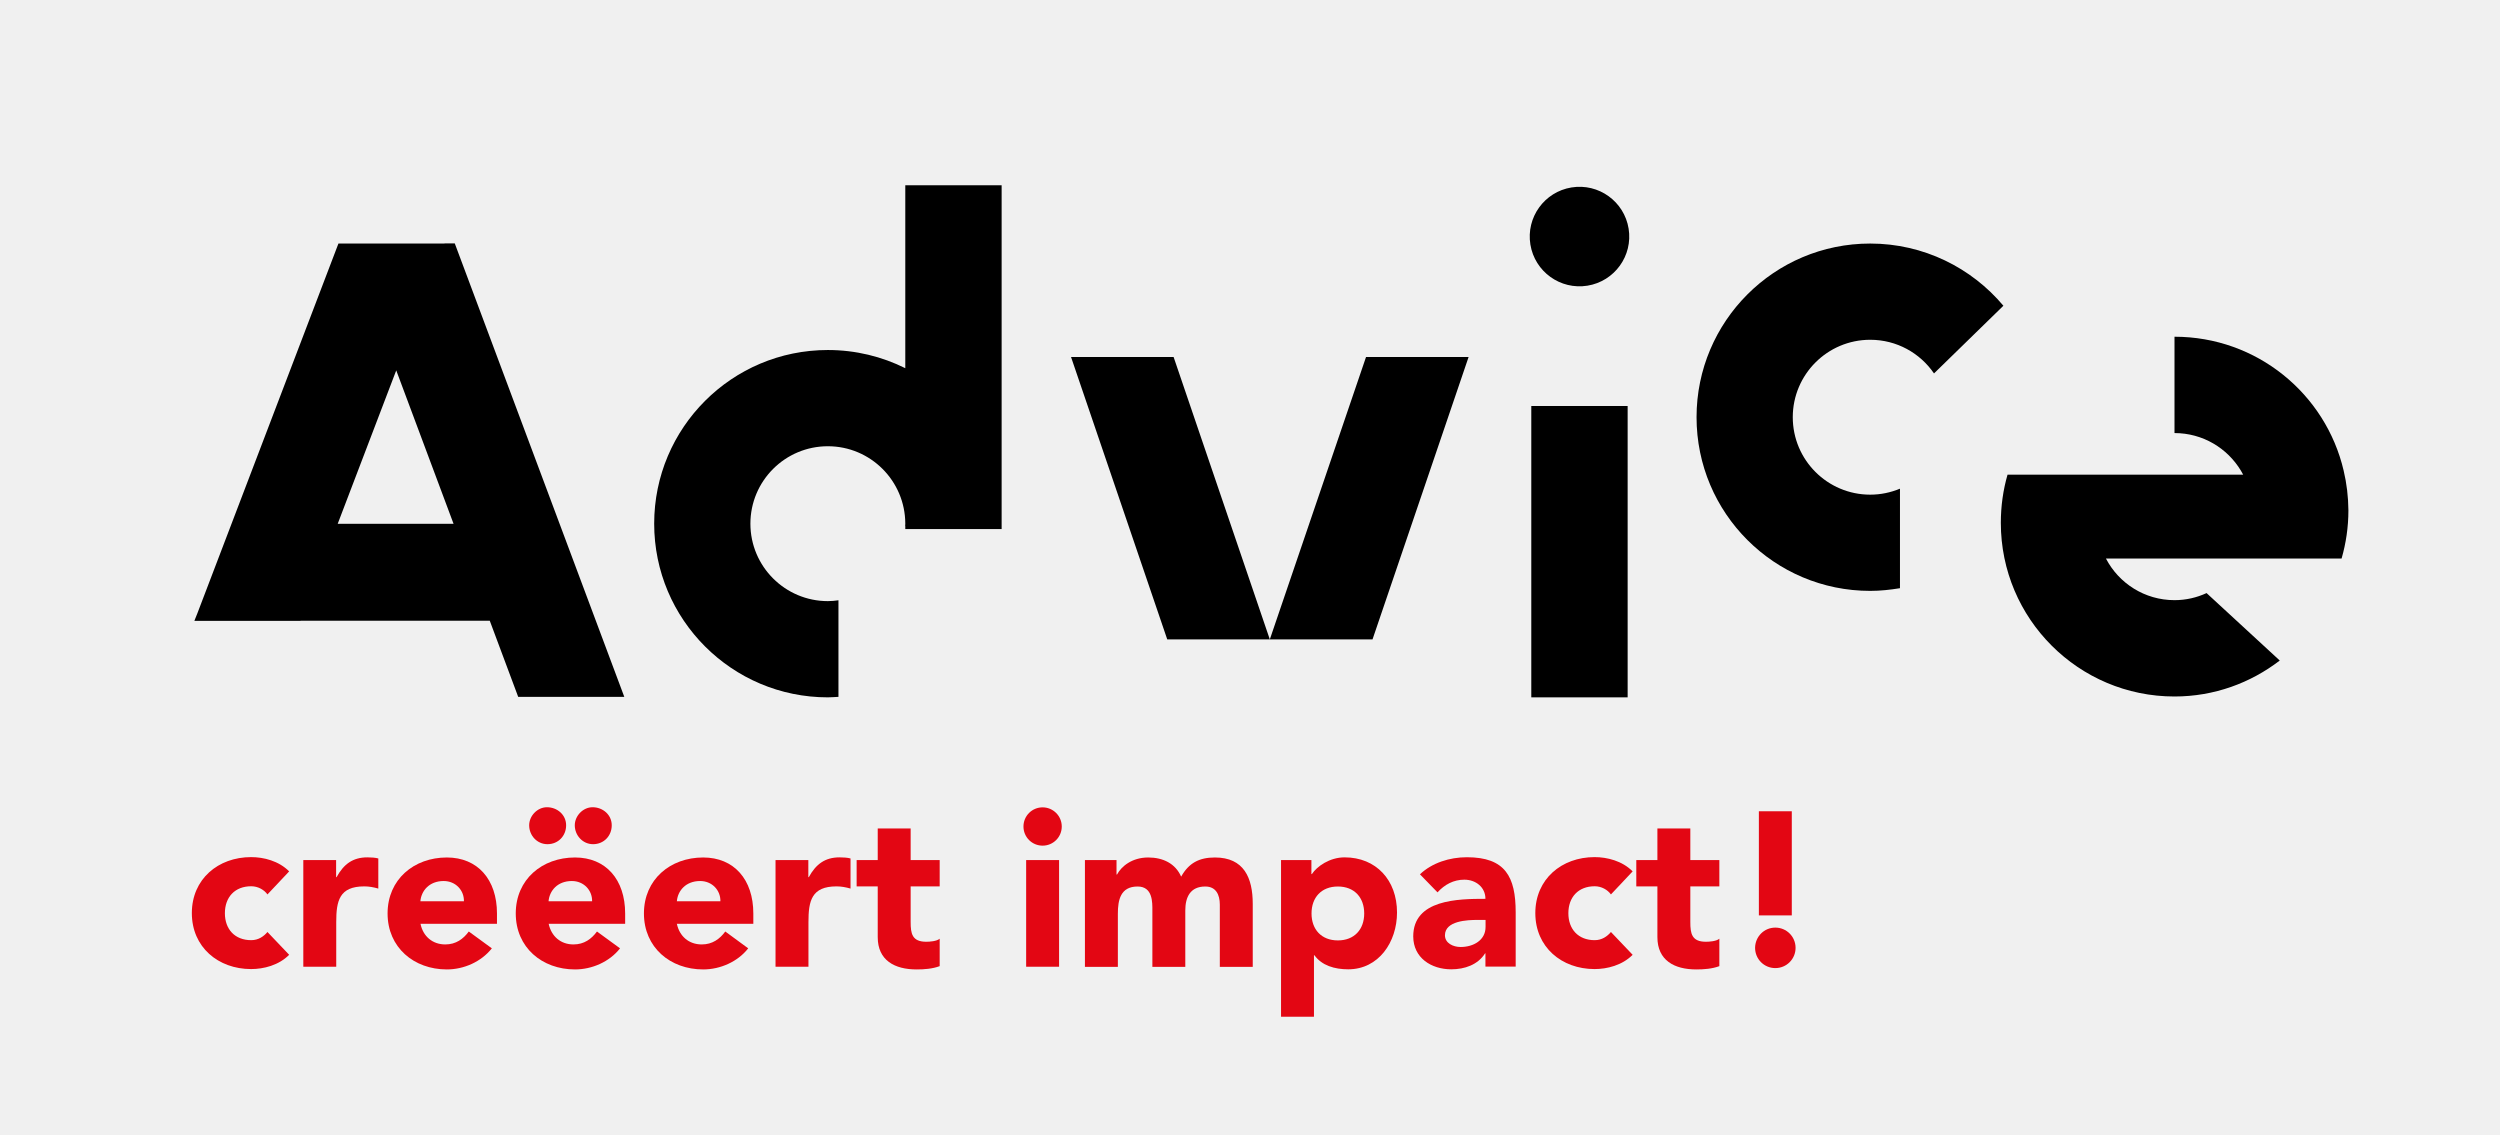
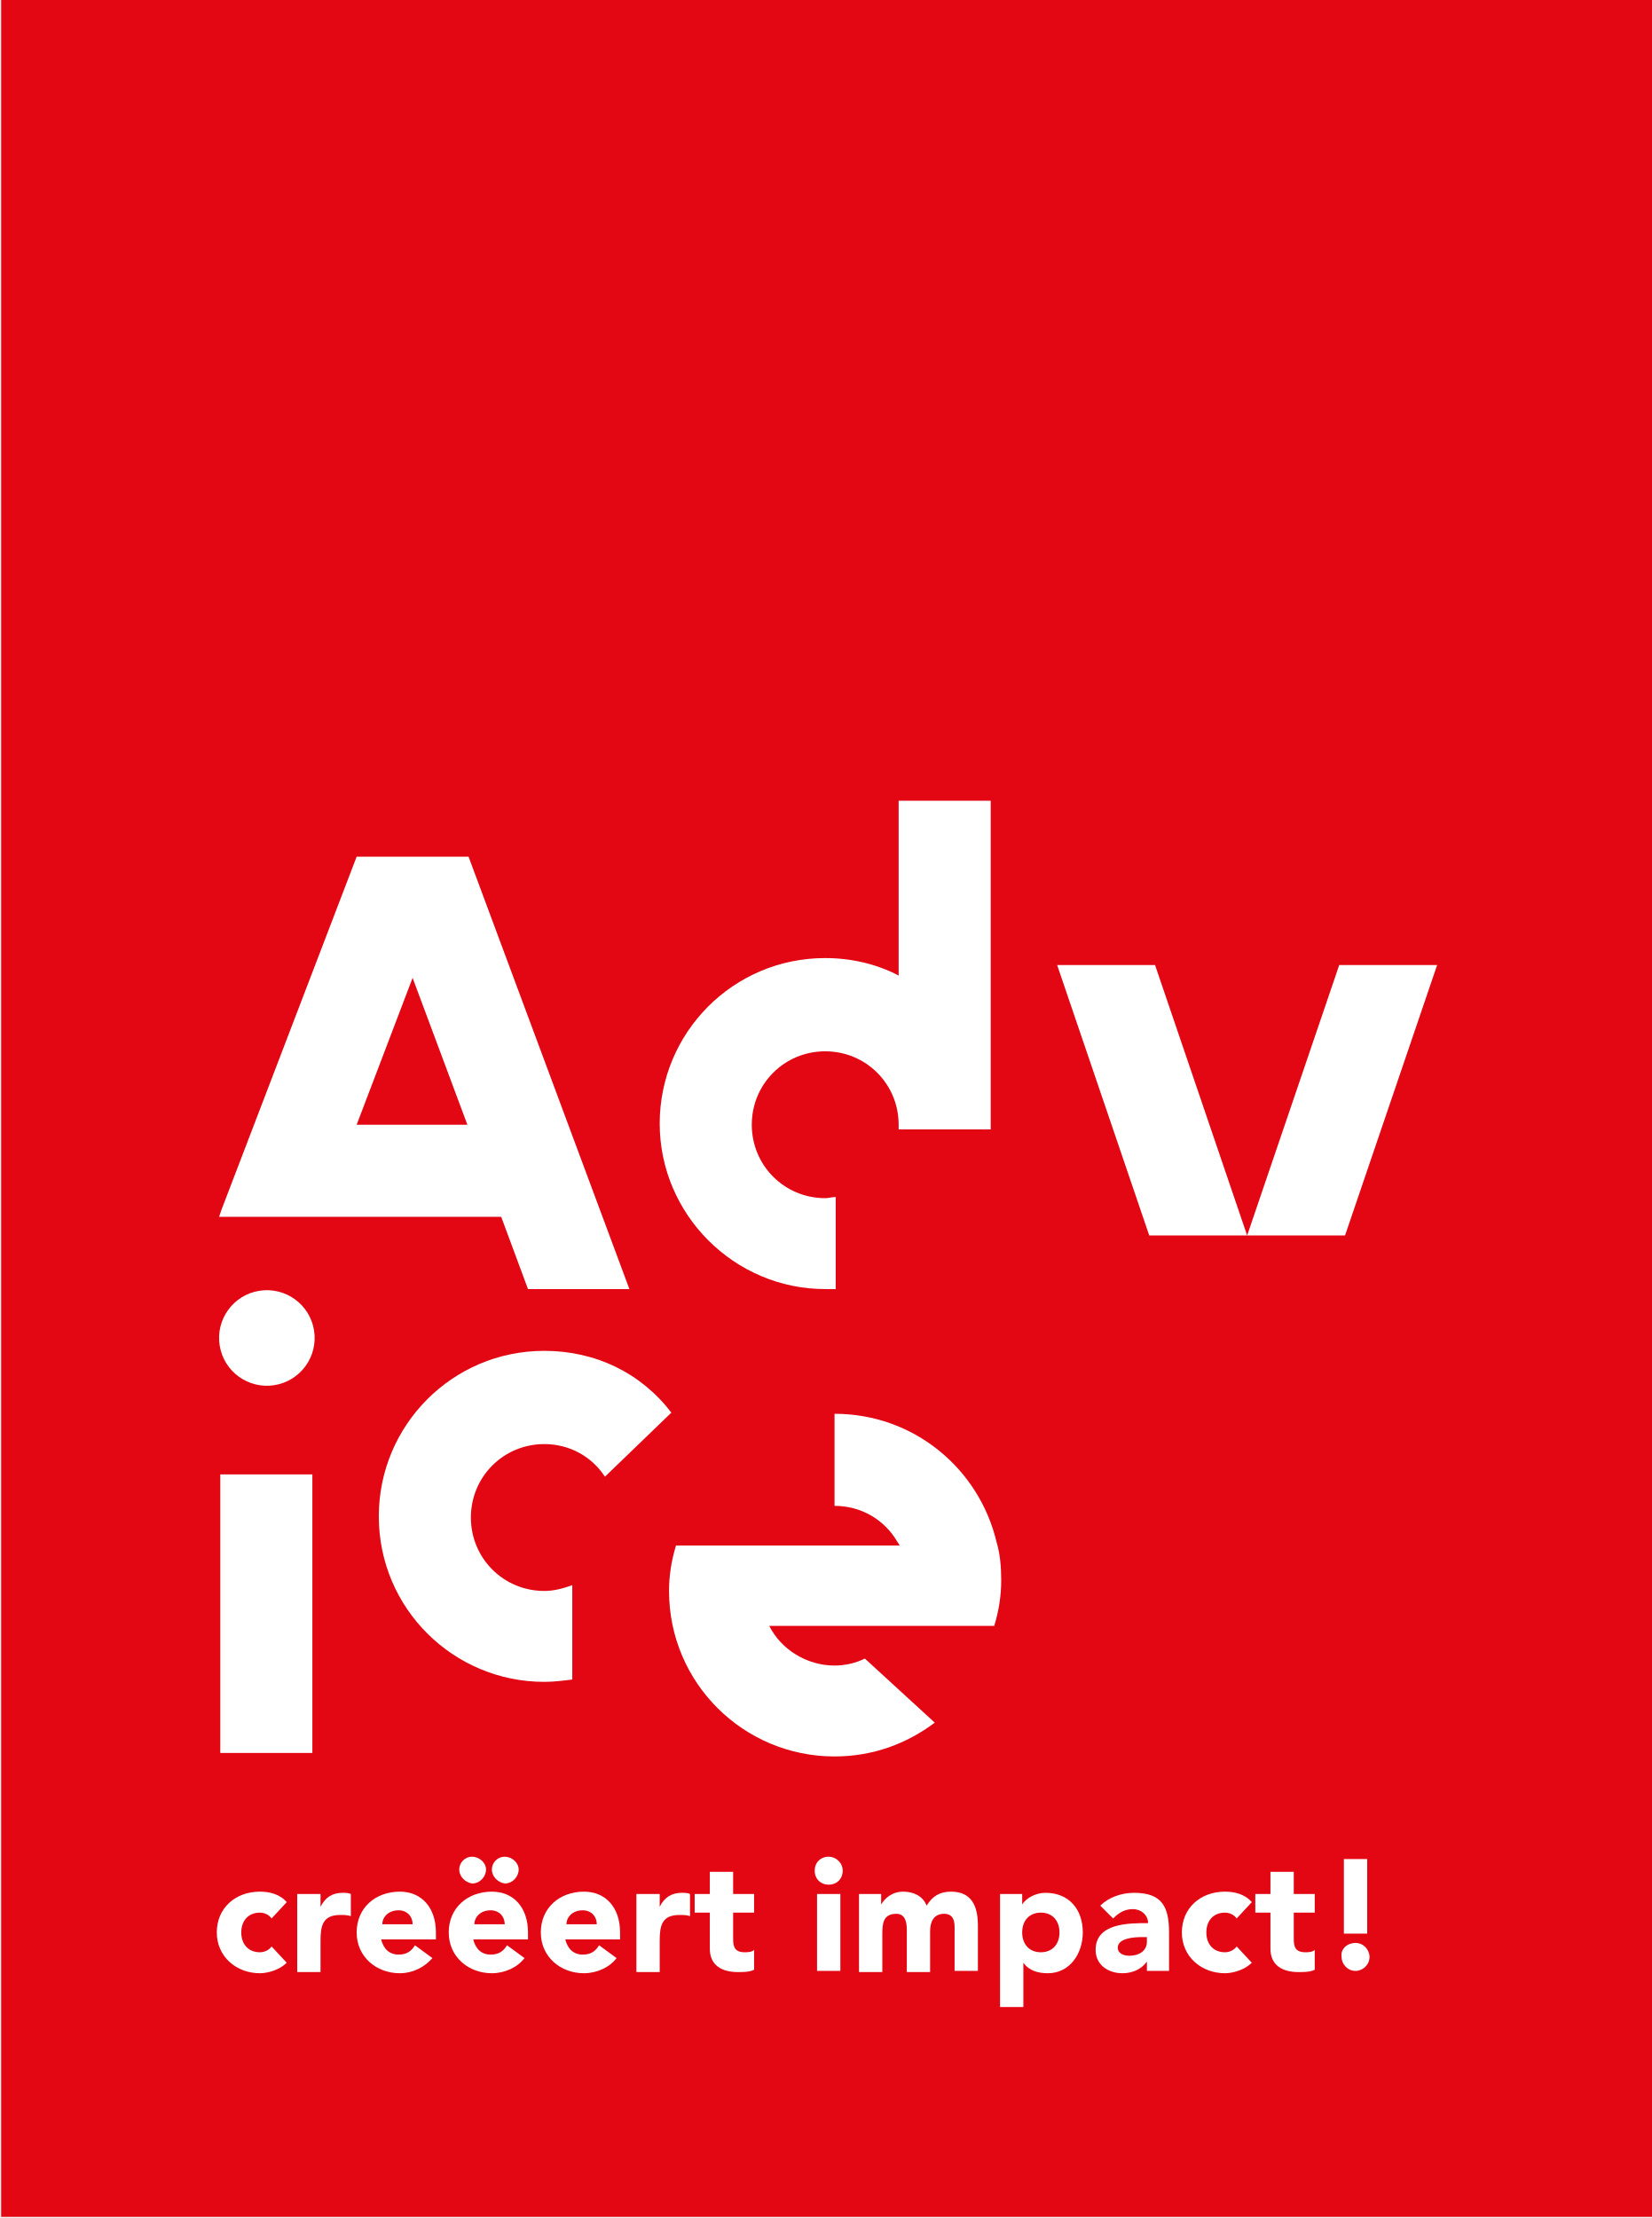
- <svg xmlns="http://www.w3.org/2000/svg" version="1.1" id="Laag_1" x="0px" y="0px" viewBox="0 0 204.99 93" style="enable-background:new 0 0 204.99 93;" xml:space="preserve">
+ <svg xmlns="http://www.w3.org/2000/svg" version="1.1" id="Laag_1" x="0px" y="0px" viewBox="0 0 141.7 190.3" style="enable-background:new 0 0 141.7 190.3;" xml:space="preserve">
  <style type="text/css">
- 	.st0{fill:none;}
- 	.st1{fill:#E30613;}
+ 	.st0{fill:#E30613;}
+ 	.st1{fill:#FFFFFF;}
+ 	.st2{fill:none;}
</style>
-   <rect class="st0" width="204.99" height="93" />
+   <rect x="0.1" y="-0.3" class="st0" width="141.7" height="190.5" />
  <g>
-     <path d="M74.23,30.19c-1.91-0.95-4.06-1.49-6.35-1.49c-7.87,0-14.24,6.38-14.24,14.24s6.38,14.24,14.24,14.24   c0.29,0,0.58-0.03,0.87-0.04v-7.92c-0.28,0.04-0.57,0.07-0.87,0.07c-3.5,0-6.35-2.84-6.35-6.35c0-3.5,2.84-6.35,6.35-6.35   c3.5,0,6.34,2.84,6.35,6.34v0.01c0,0.07-0.01,0.13-0.01,0.2h0.01v0.24h7.9V15.19h-7.9V30.19z" />
-     <path d="M36.45,19.97h-7.86h-0.84L16.18,50.3l-0.24,0.6h0.01l-0.01,0.01h8.7l0.01-0.01h15.51l2.33,6.24h8.7l-13.9-37.18H36.45z    M27.69,42.95l4.8-12.58l4.7,12.58H27.69z" />
-     <polygon points="104.12,52.43 112.54,52.43 120.42,29.27 112.01,29.27  " />
-     <rect x="125.56" y="33.29" width="7.9" height="23.89" />
-     <ellipse transform="matrix(0.9871 -0.1602 0.1602 0.9871 -1.4347 20.9949)" cx="129.51" cy="19.4" rx="4.08" ry="4.08" />
-     <path d="M153.35,19.97c-7.87,0-14.24,6.38-14.24,14.24c0,7.87,6.38,14.24,14.24,14.24c0.83,0,1.64-0.09,2.44-0.22v-8.16   c-0.75,0.31-1.57,0.49-2.44,0.49c-3.5,0-6.35-2.84-6.35-6.35c0-3.5,2.84-6.35,6.35-6.35c2.17,0,4.09,1.09,5.23,2.76l5.69-5.55   C161.66,21.96,157.73,19.97,153.35,19.97z" />
-     <path d="M192.17,38.59c-1.47-6.3-7.12-10.98-13.87-10.98v7.9c2.32,0,4.34,1.24,5.45,3.09c0.06,0.1,0.12,0.21,0.18,0.32h-17.67v0   l-1.65,0c-0.36,1.25-0.55,2.58-0.55,3.95c0,7.87,6.38,14.24,14.24,14.24c3.25,0,6.24-1.11,8.63-2.95l-6-5.53   c-0.8,0.37-1.69,0.58-2.63,0.58c-2.45,0-4.57-1.39-5.62-3.41h10.59h7.29c0.66,0,1.18,0,1.44,0c0.36-1.25,0.56-2.58,0.56-3.95   C192.55,40.73,192.42,39.64,192.17,38.59z" />
-     <polygon points="87.82,29.27 95.71,52.43 104.12,52.43 96.23,29.27  " />
+     <path class="st1" d="M77.1,83.7c-1.9-1-4.1-1.5-6.3-1.5c-7.9,0-14.2,6.4-14.2,14.2s6.4,14.2,14.2,14.2c0.3,0,0.6,0,0.9,0v-7.9   c-0.3,0-0.6,0.1-0.9,0.1c-3.5,0-6.3-2.8-6.3-6.3c0-3.5,2.8-6.3,6.3-6.3c3.5,0,6.3,2.8,6.3,6.3v0c0,0.1,0,0.1,0,0.2h0v0.2H85V68.7   h-7.9V83.7z" />
+     <path class="st1" d="M39.3,73.5h-7.9h-0.8l-11.6,30.3l-0.2,0.6h0l0,0h8.7l0,0H43l2.3,6.2h8.7L40.2,73.5H39.3z M30.6,96.5l4.8-12.6   l4.7,12.6H30.6z" />
+     <polygon class="st1" points="107,106 115.4,106 123.3,82.8 114.9,82.8  " />
+     <rect x="18.9" y="126.5" class="st1" width="7.9" height="23.9" />
+     <ellipse transform="matrix(0.9871 -0.1602 0.1602 0.9871 -18.0995 5.1454)" class="st1" cx="22.9" cy="114.8" rx="4.1" ry="4.1" />
+     <path class="st1" d="M46.7,115.9c-7.9,0-14.2,6.4-14.2,14.2c0,7.9,6.4,14.2,14.2,14.2c0.8,0,1.6-0.1,2.4-0.2V136   c-0.8,0.3-1.6,0.5-2.4,0.5c-3.5,0-6.3-2.8-6.3-6.3c0-3.5,2.8-6.3,6.3-6.3c2.2,0,4.1,1.1,5.2,2.8l5.7-5.5   C55,117.8,51.1,115.9,46.7,115.9z" />
+     <path class="st1" d="M85.5,132.3c-1.5-6.3-7.1-11-13.9-11v7.9c2.3,0,4.3,1.2,5.4,3.1c0.1,0.1,0.1,0.2,0.2,0.3H59.6v0l-1.6,0   c-0.4,1.3-0.6,2.6-0.6,3.9c0,7.9,6.4,14.2,14.2,14.2c3.3,0,6.2-1.1,8.6-2.9l-6-5.5c-0.8,0.4-1.7,0.6-2.6,0.6   c-2.4,0-4.6-1.4-5.6-3.4h10.6h7.3c0.7,0,1.2,0,1.4,0c0.4-1.3,0.6-2.6,0.6-3.9C85.9,134.4,85.8,133.3,85.5,132.3z" />
+     <polygon class="st1" points="90.7,82.8 98.6,106 107,106 99.1,82.8  " />
+     <g>
+       <path class="st1" d="M23.3,164.6c-0.2-0.3-0.6-0.5-1-0.5c-1,0-1.6,0.7-1.6,1.7c0,1,0.6,1.7,1.6,1.7c0.4,0,0.8-0.2,1-0.5l1.3,1.4    c-0.6,0.6-1.6,0.9-2.3,0.9c-2,0-3.7-1.4-3.7-3.5c0-2.1,1.6-3.5,3.7-3.5c0.8,0,1.7,0.2,2.3,0.9L23.3,164.6z" />
+       <path class="st1" d="M25.5,162.5h2v1.1h0c0.4-0.8,1-1.2,1.9-1.2c0.2,0,0.5,0,0.7,0.1v1.9c-0.3-0.1-0.6-0.1-0.9-0.1    c-1.5,0-1.7,0.9-1.7,2.2v2.7h-2V162.5z" />
+       <path class="st1" d="M37.1,168c-0.7,0.8-1.7,1.3-2.8,1.3c-2,0-3.7-1.4-3.7-3.5c0-2.1,1.6-3.5,3.7-3.5c1.9,0,3.1,1.4,3.1,3.5v0.6    h-4.7c0.2,0.8,0.7,1.3,1.5,1.3c0.7,0,1.1-0.3,1.4-0.8L37.1,168z M35.4,165.1c0-0.7-0.5-1.2-1.2-1.2c-0.9,0-1.4,0.6-1.4,1.2H35.4z" />
+       <path class="st1" d="M45,168c-0.6,0.8-1.7,1.3-2.8,1.3c-2,0-3.7-1.4-3.7-3.5c0-2.1,1.6-3.5,3.7-3.5c1.9,0,3.1,1.4,3.1,3.5v0.6    h-4.7c0.2,0.8,0.7,1.3,1.5,1.3c0.7,0,1.1-0.3,1.4-0.8L45,168z M39.4,160.4c0-0.6,0.5-1.1,1.1-1.1c0.6,0,1.2,0.5,1.2,1.1    s-0.5,1.2-1.2,1.2C39.9,161.5,39.4,161,39.4,160.4z M43.3,165.1c0-0.7-0.5-1.2-1.2-1.2c-0.9,0-1.4,0.6-1.4,1.2H43.3z M42.2,160.4    c0-0.6,0.5-1.1,1.1-1.1c0.6,0,1.2,0.5,1.2,1.1s-0.5,1.2-1.2,1.2C42.7,161.5,42.2,161,42.2,160.4z" />
+       <path class="st1" d="M52.9,168c-0.6,0.8-1.7,1.3-2.8,1.3c-2,0-3.7-1.4-3.7-3.5c0-2.1,1.6-3.5,3.7-3.5c1.9,0,3.1,1.4,3.1,3.5v0.6    h-4.7c0.2,0.8,0.7,1.3,1.5,1.3c0.7,0,1.1-0.3,1.4-0.8L52.9,168z M51.2,165.1c0-0.7-0.5-1.2-1.2-1.2c-0.9,0-1.4,0.6-1.4,1.2H51.2z" />
+       <path class="st1" d="M54.6,162.5h2v1.1h0c0.4-0.8,1-1.2,1.9-1.2c0.2,0,0.5,0,0.7,0.1v1.9c-0.3-0.1-0.6-0.1-0.9-0.1    c-1.5,0-1.7,0.9-1.7,2.2v2.7h-2V162.5z" />
+       <path class="st1" d="M64.7,164.1h-1.8v2.2c0,0.7,0.1,1.2,1,1.2c0.2,0,0.6,0,0.8-0.2v1.7c-0.4,0.2-0.9,0.2-1.4,0.2    c-1.4,0-2.4-0.6-2.4-2v-3.1h-1.3v-1.6h1.3v-1.9h2v1.9h1.8V164.1z" />
+       <path class="st1" d="M71.1,159.3c0.6,0,1.2,0.5,1.2,1.2s-0.5,1.2-1.2,1.2c-0.7,0-1.2-0.5-1.2-1.2S70.4,159.3,71.1,159.3z     M70.1,162.5h2v6.6h-2V162.5z" />
+       <path class="st1" d="M73.7,162.5h1.9v0.9h0c0.3-0.5,0.9-1.1,1.9-1.1c0.9,0,1.7,0.4,2,1.2c0.5-0.8,1.1-1.2,2.1-1.2    c1.8,0,2.3,1.3,2.3,2.9v3.9h-2v-3.8c0-0.6-0.2-1.1-0.9-1.1c-0.9,0-1.2,0.7-1.2,1.5v3.5h-2v-3.5c0-0.5,0-1.5-0.9-1.5    c-1.1,0-1.2,0.8-1.2,1.7v3.3h-2V162.5z" />
+       <path class="st1" d="M85.8,162.5h1.9v0.9h0c0.3-0.5,1.1-1,2-1c2,0,3.2,1.4,3.2,3.4c0,1.8-1.1,3.5-3,3.5c-0.8,0-1.6-0.2-2.1-0.9h0    v3.8h-2V162.5z M89.3,167.5c1,0,1.6-0.7,1.6-1.7c0-1-0.6-1.7-1.6-1.7c-1,0-1.6,0.7-1.6,1.7C87.7,166.8,88.3,167.5,89.3,167.5z" />
+       <path class="st1" d="M98.4,168.3L98.4,168.3c-0.5,0.7-1.3,1-2.1,1c-1.2,0-2.3-0.7-2.3-2c0-2.3,2.8-2.3,4.5-2.3    c0-0.7-0.6-1.2-1.3-1.2c-0.7,0-1.2,0.3-1.7,0.8l-1.1-1.1c0.7-0.7,1.8-1.1,2.9-1.1c2.4,0,3,1.2,3,3.4v3.3h-1.9V168.3z M97.9,166.2    c-0.6,0-2,0.1-2,0.9c0,0.5,0.5,0.7,1,0.7c0.8,0,1.5-0.4,1.5-1.2v-0.4H97.9z" />
+       <path class="st1" d="M106.1,164.6c-0.2-0.3-0.6-0.5-1-0.5c-1,0-1.6,0.7-1.6,1.7c0,1,0.6,1.7,1.6,1.7c0.4,0,0.8-0.2,1-0.5l1.3,1.4    c-0.6,0.6-1.6,0.9-2.3,0.9c-2,0-3.7-1.4-3.7-3.5c0-2.1,1.6-3.5,3.7-3.5c0.8,0,1.7,0.2,2.3,0.9L106.1,164.6z" />
+       <path class="st1" d="M112.8,164.1H111v2.2c0,0.7,0.1,1.2,1,1.2c0.2,0,0.6,0,0.8-0.2v1.7c-0.4,0.2-0.9,0.2-1.4,0.2    c-1.4,0-2.4-0.6-2.4-2v-3.1h-1.3v-1.6h1.3v-1.9h2v1.9h1.8V164.1z" />
+       <path class="st1" d="M116.3,166.7c0.7,0,1.2,0.6,1.2,1.2c0,0.7-0.6,1.2-1.2,1.2c-0.7,0-1.2-0.6-1.2-1.2    C115,167.2,115.6,166.7,116.3,166.7z M117.3,165.9h-2v-6.4h2V165.9z" />
+     </g>
  </g>
-   <g>
-     <path class="st1" d="M21.93,73.34c-0.27-0.38-0.77-0.67-1.33-0.67c-1.35,0-2.16,0.9-2.16,2.21s0.81,2.21,2.16,2.21   c0.59,0,1.03-0.31,1.33-0.67l1.78,1.87c-0.85,0.86-2.09,1.17-3.12,1.17c-2.7,0-4.86-1.8-4.86-4.59c0-2.79,2.16-4.59,4.86-4.59   c1.03,0,2.27,0.31,3.12,1.17L21.93,73.34z" />
-     <path class="st1" d="M24.86,70.52h2.7v1.4h0.04c0.58-1.06,1.33-1.62,2.52-1.62c0.31,0,0.65,0.02,0.9,0.09v2.47   c-0.38-0.11-0.76-0.18-1.15-0.18c-2.05,0-2.3,1.19-2.3,2.93v3.66h-2.7V70.52z" />
-     <path class="st1" d="M40.33,77.76c-0.87,1.1-2.29,1.73-3.69,1.73c-2.7,0-4.86-1.8-4.86-4.59c0-2.79,2.16-4.59,4.86-4.59   c2.52,0,4.11,1.8,4.11,4.59v0.85h-6.27c0.21,1.03,0.99,1.69,2.03,1.69c0.88,0,1.48-0.45,1.93-1.06L40.33,77.76z M38.04,73.9   c0.02-0.9-0.68-1.66-1.66-1.66c-1.19,0-1.84,0.81-1.91,1.66H38.04z" />
-     <path class="st1" d="M50.84,77.76c-0.86,1.1-2.29,1.73-3.69,1.73c-2.7,0-4.86-1.8-4.86-4.59c0-2.79,2.16-4.59,4.86-4.59   c2.52,0,4.11,1.8,4.11,4.59v0.85h-6.27c0.22,1.03,0.99,1.69,2.03,1.69c0.88,0,1.48-0.45,1.93-1.06L50.84,77.76z M43.39,67.67   c0-0.77,0.67-1.48,1.46-1.48c0.83,0,1.57,0.61,1.57,1.48s-0.65,1.55-1.53,1.55C44.03,69.22,43.39,68.5,43.39,67.67z M48.55,73.9   c0.02-0.9-0.68-1.66-1.66-1.66c-1.19,0-1.84,0.81-1.91,1.66H48.55z M47.13,67.67c0-0.77,0.67-1.48,1.46-1.48   c0.83,0,1.57,0.61,1.57,1.48s-0.65,1.55-1.53,1.55C47.78,69.22,47.13,68.5,47.13,67.67z" />
-     <path class="st1" d="M61.35,77.76c-0.86,1.1-2.29,1.73-3.69,1.73c-2.7,0-4.86-1.8-4.86-4.59c0-2.79,2.16-4.59,4.86-4.59   c2.52,0,4.11,1.8,4.11,4.59v0.85H55.5c0.22,1.03,0.99,1.69,2.04,1.69c0.88,0,1.48-0.45,1.93-1.06L61.35,77.76z M59.07,73.9   c0.02-0.9-0.68-1.66-1.66-1.66c-1.19,0-1.84,0.81-1.91,1.66H59.07z" />
-     <path class="st1" d="M63.58,70.52h2.7v1.4h0.04c0.58-1.06,1.33-1.62,2.52-1.62c0.31,0,0.65,0.02,0.9,0.09v2.47   c-0.38-0.11-0.76-0.18-1.15-0.18c-2.05,0-2.3,1.19-2.3,2.93v3.66h-2.7V70.52z" />
-     <path class="st1" d="M77.05,72.68h-2.38v2.92c0,0.94,0.11,1.62,1.28,1.62c0.29,0,0.86-0.04,1.1-0.25v2.25   c-0.59,0.22-1.26,0.27-1.89,0.27c-1.8,0-3.19-0.74-3.19-2.65v-4.16h-1.73v-2.16h1.73v-2.59h2.7v2.59h2.38V72.68z" />
-     <path class="st1" d="M85.49,66.2c0.86,0,1.57,0.7,1.57,1.57s-0.7,1.57-1.57,1.57c-0.87,0-1.57-0.7-1.57-1.57S84.62,66.2,85.49,66.2   z M84.14,70.52h2.7v8.75h-2.7V70.52z" />
-     <path class="st1" d="M88.96,70.52h2.59v1.19h0.04c0.36-0.68,1.24-1.4,2.56-1.4c1.22,0,2.23,0.5,2.7,1.57   c0.63-1.12,1.48-1.57,2.77-1.57c2.38,0,3.1,1.67,3.1,3.8v5.17h-2.7v-5.1c0-0.81-0.31-1.49-1.19-1.49c-1.24,0-1.64,0.88-1.64,1.96   v4.63h-2.7v-4.63c0-0.65,0.04-1.96-1.21-1.96c-1.4,0-1.62,1.1-1.62,2.23v4.36h-2.7V70.52z" />
-     <path class="st1" d="M105.05,70.52h2.48v1.15h0.04c0.41-0.63,1.46-1.37,2.68-1.37c2.59,0,4.3,1.87,4.3,4.52   c0,2.43-1.51,4.66-4,4.66c-1.12,0-2.16-0.31-2.77-1.15h-0.04v5.04h-2.7V70.52z M109.7,77.11c1.35,0,2.16-0.9,2.16-2.21   s-0.81-2.21-2.16-2.21s-2.16,0.9-2.16,2.21S108.35,77.11,109.7,77.11z" />
-     <path class="st1" d="M121.81,78.17h-0.04c-0.59,0.94-1.68,1.31-2.77,1.31c-1.64,0-3.12-0.94-3.12-2.7c0-3.03,3.67-3.08,5.92-3.08   c0-0.95-0.79-1.57-1.73-1.57c-0.88,0-1.62,0.4-2.2,1.04l-1.44-1.48c0.99-0.94,2.43-1.4,3.85-1.4c3.15,0,4,1.6,4,4.52v4.45h-2.48   V78.17z M121.15,75.43c-0.83,0-2.67,0.07-2.67,1.26c0,0.65,0.68,0.96,1.28,0.96c1.06,0,2.05-0.56,2.05-1.64v-0.58H121.15z" />
-     <path class="st1" d="M132.09,73.34c-0.27-0.38-0.77-0.67-1.33-0.67c-1.35,0-2.16,0.9-2.16,2.21s0.81,2.21,2.16,2.21   c0.59,0,1.03-0.31,1.33-0.67l1.78,1.87c-0.85,0.86-2.09,1.17-3.12,1.17c-2.7,0-4.86-1.8-4.86-4.59c0-2.79,2.16-4.59,4.86-4.59   c1.03,0,2.27,0.31,3.12,1.17L132.09,73.34z" />
-     <path class="st1" d="M140.98,72.68h-2.38v2.92c0,0.94,0.11,1.62,1.28,1.62c0.29,0,0.86-0.04,1.1-0.25v2.25   c-0.59,0.22-1.26,0.27-1.89,0.27c-1.8,0-3.19-0.74-3.19-2.65v-4.16h-1.73v-2.16h1.73v-2.59h2.7v2.59h2.38V72.68z" />
-     <path class="st1" d="M145.57,76.06c0.92,0,1.66,0.74,1.66,1.66c0,0.92-0.74,1.66-1.66,1.66s-1.66-0.74-1.66-1.66   C143.92,76.8,144.65,76.06,145.57,76.06z M146.92,75.06h-2.7v-8.54h2.7V75.06z" />
-   </g>
+   <circle class="st2" cx="70.9" cy="119.4" r="70.9" />
</svg>
